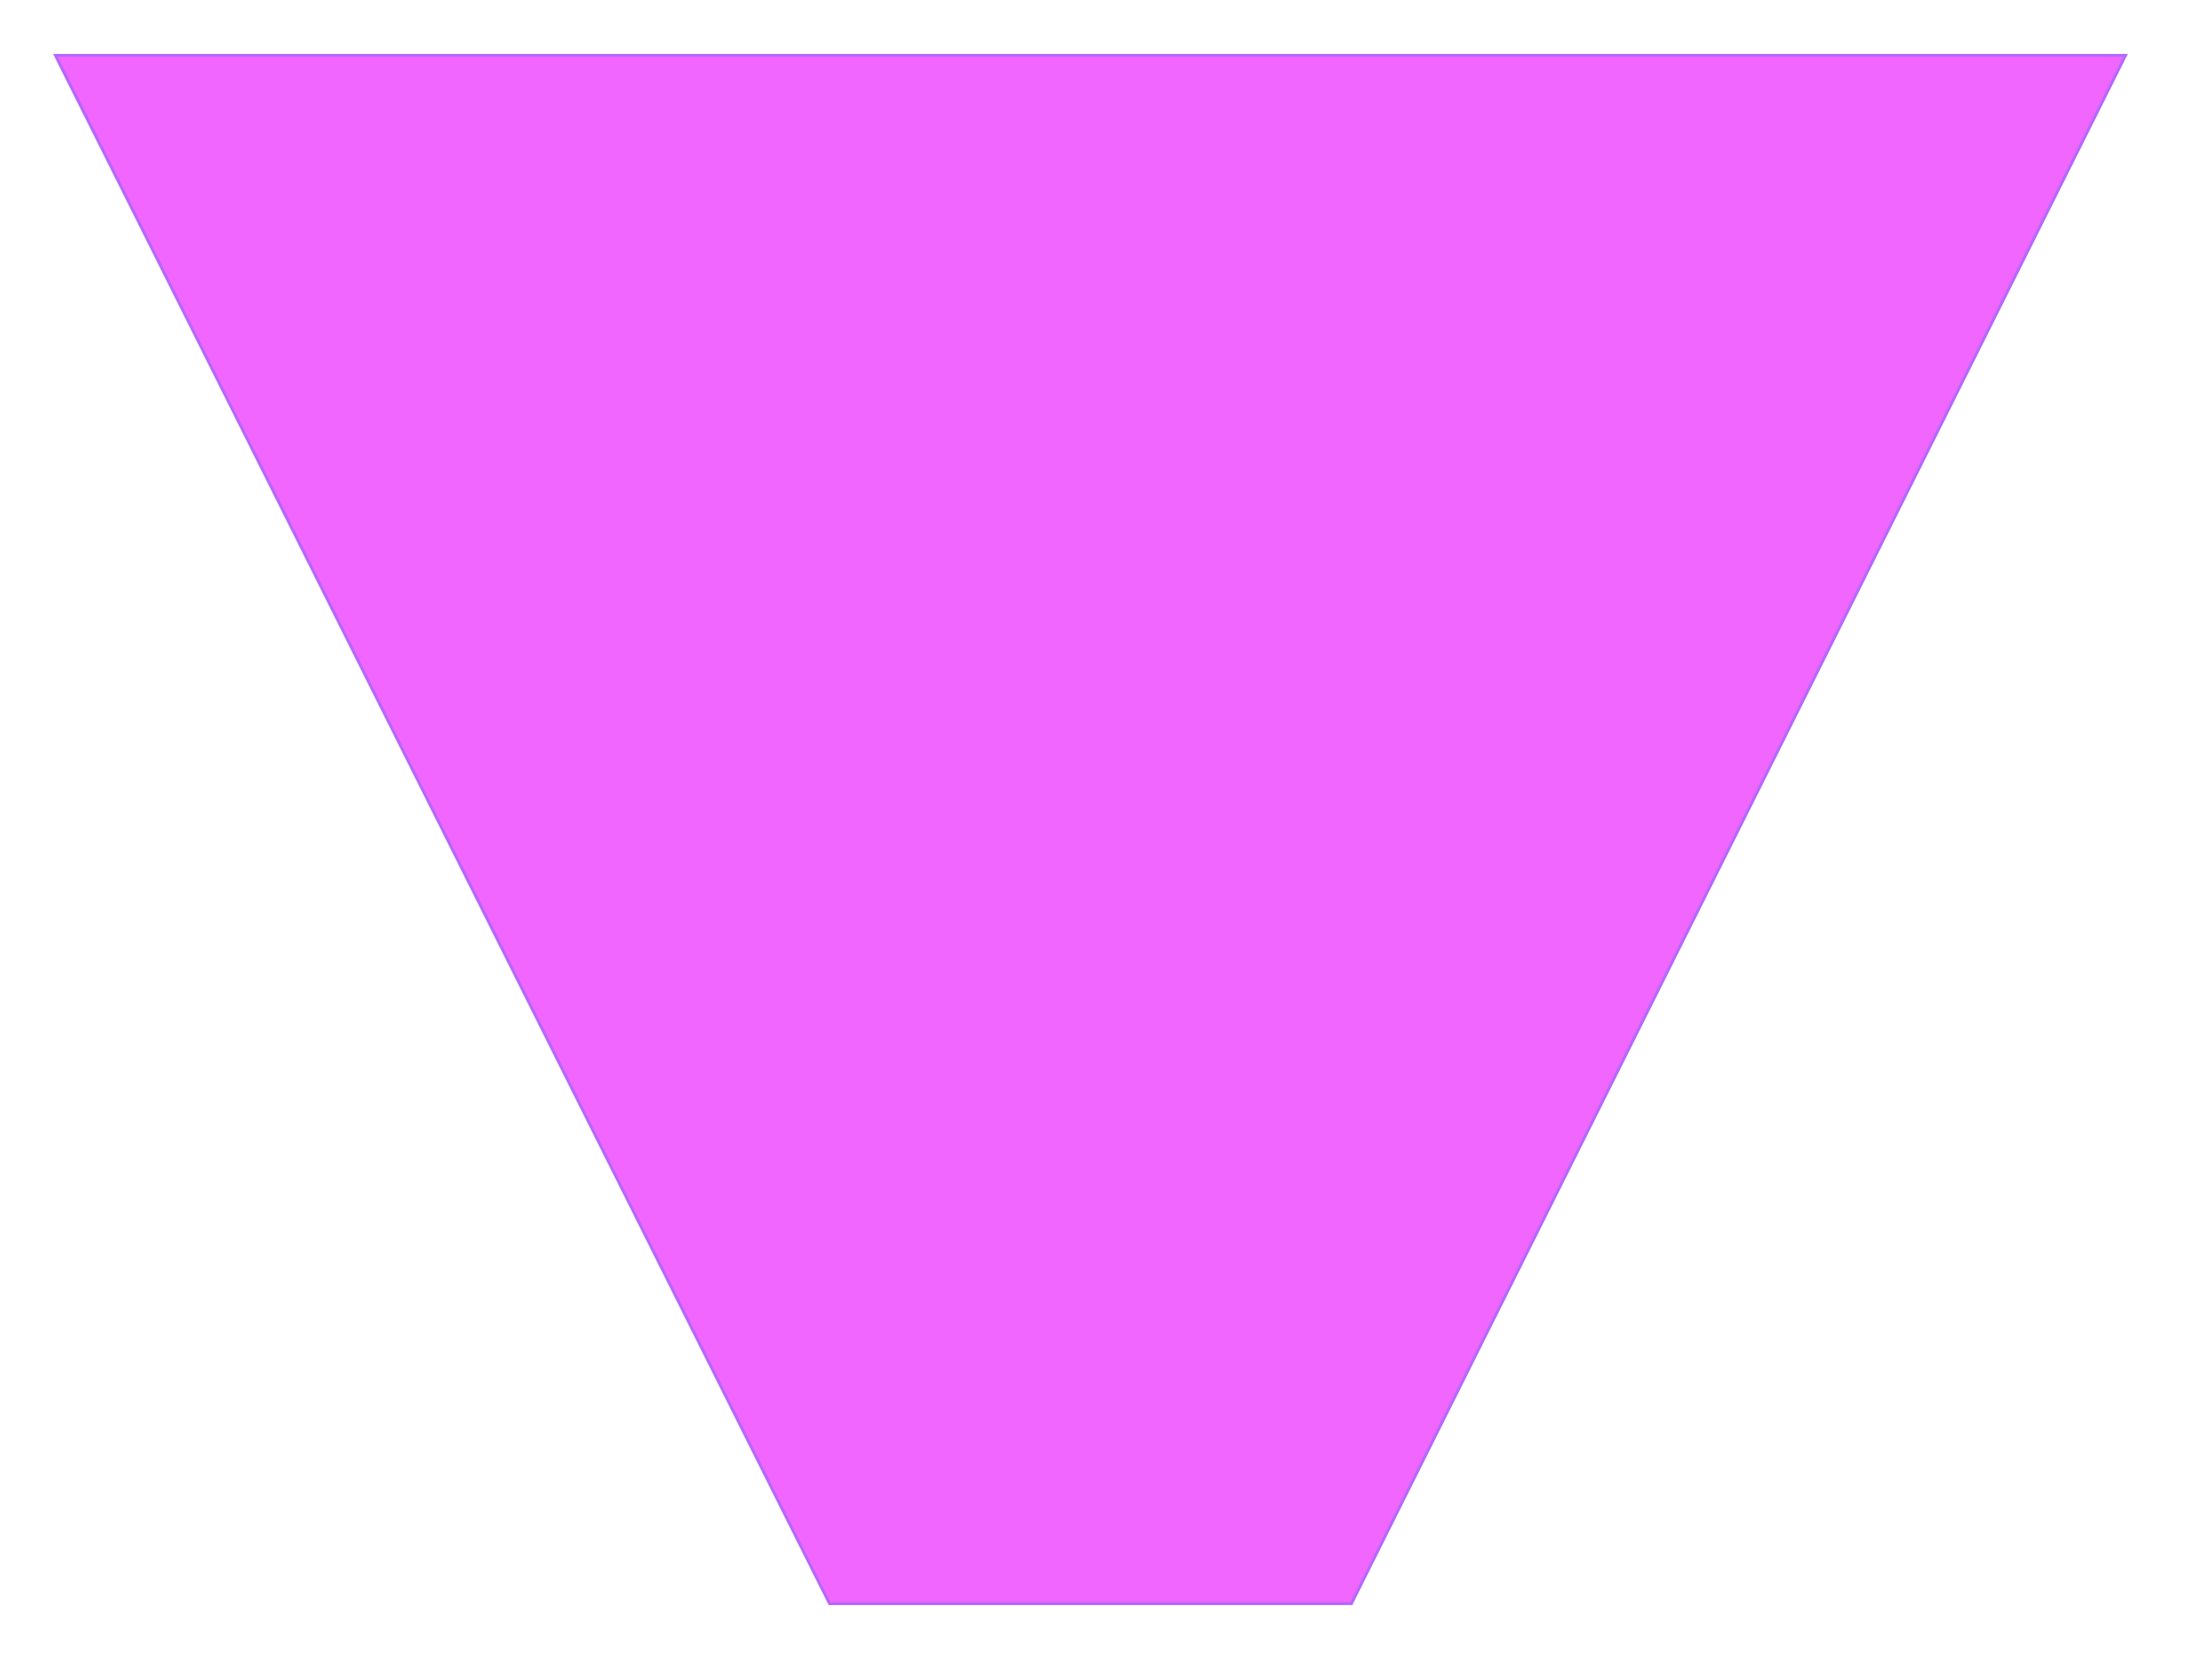
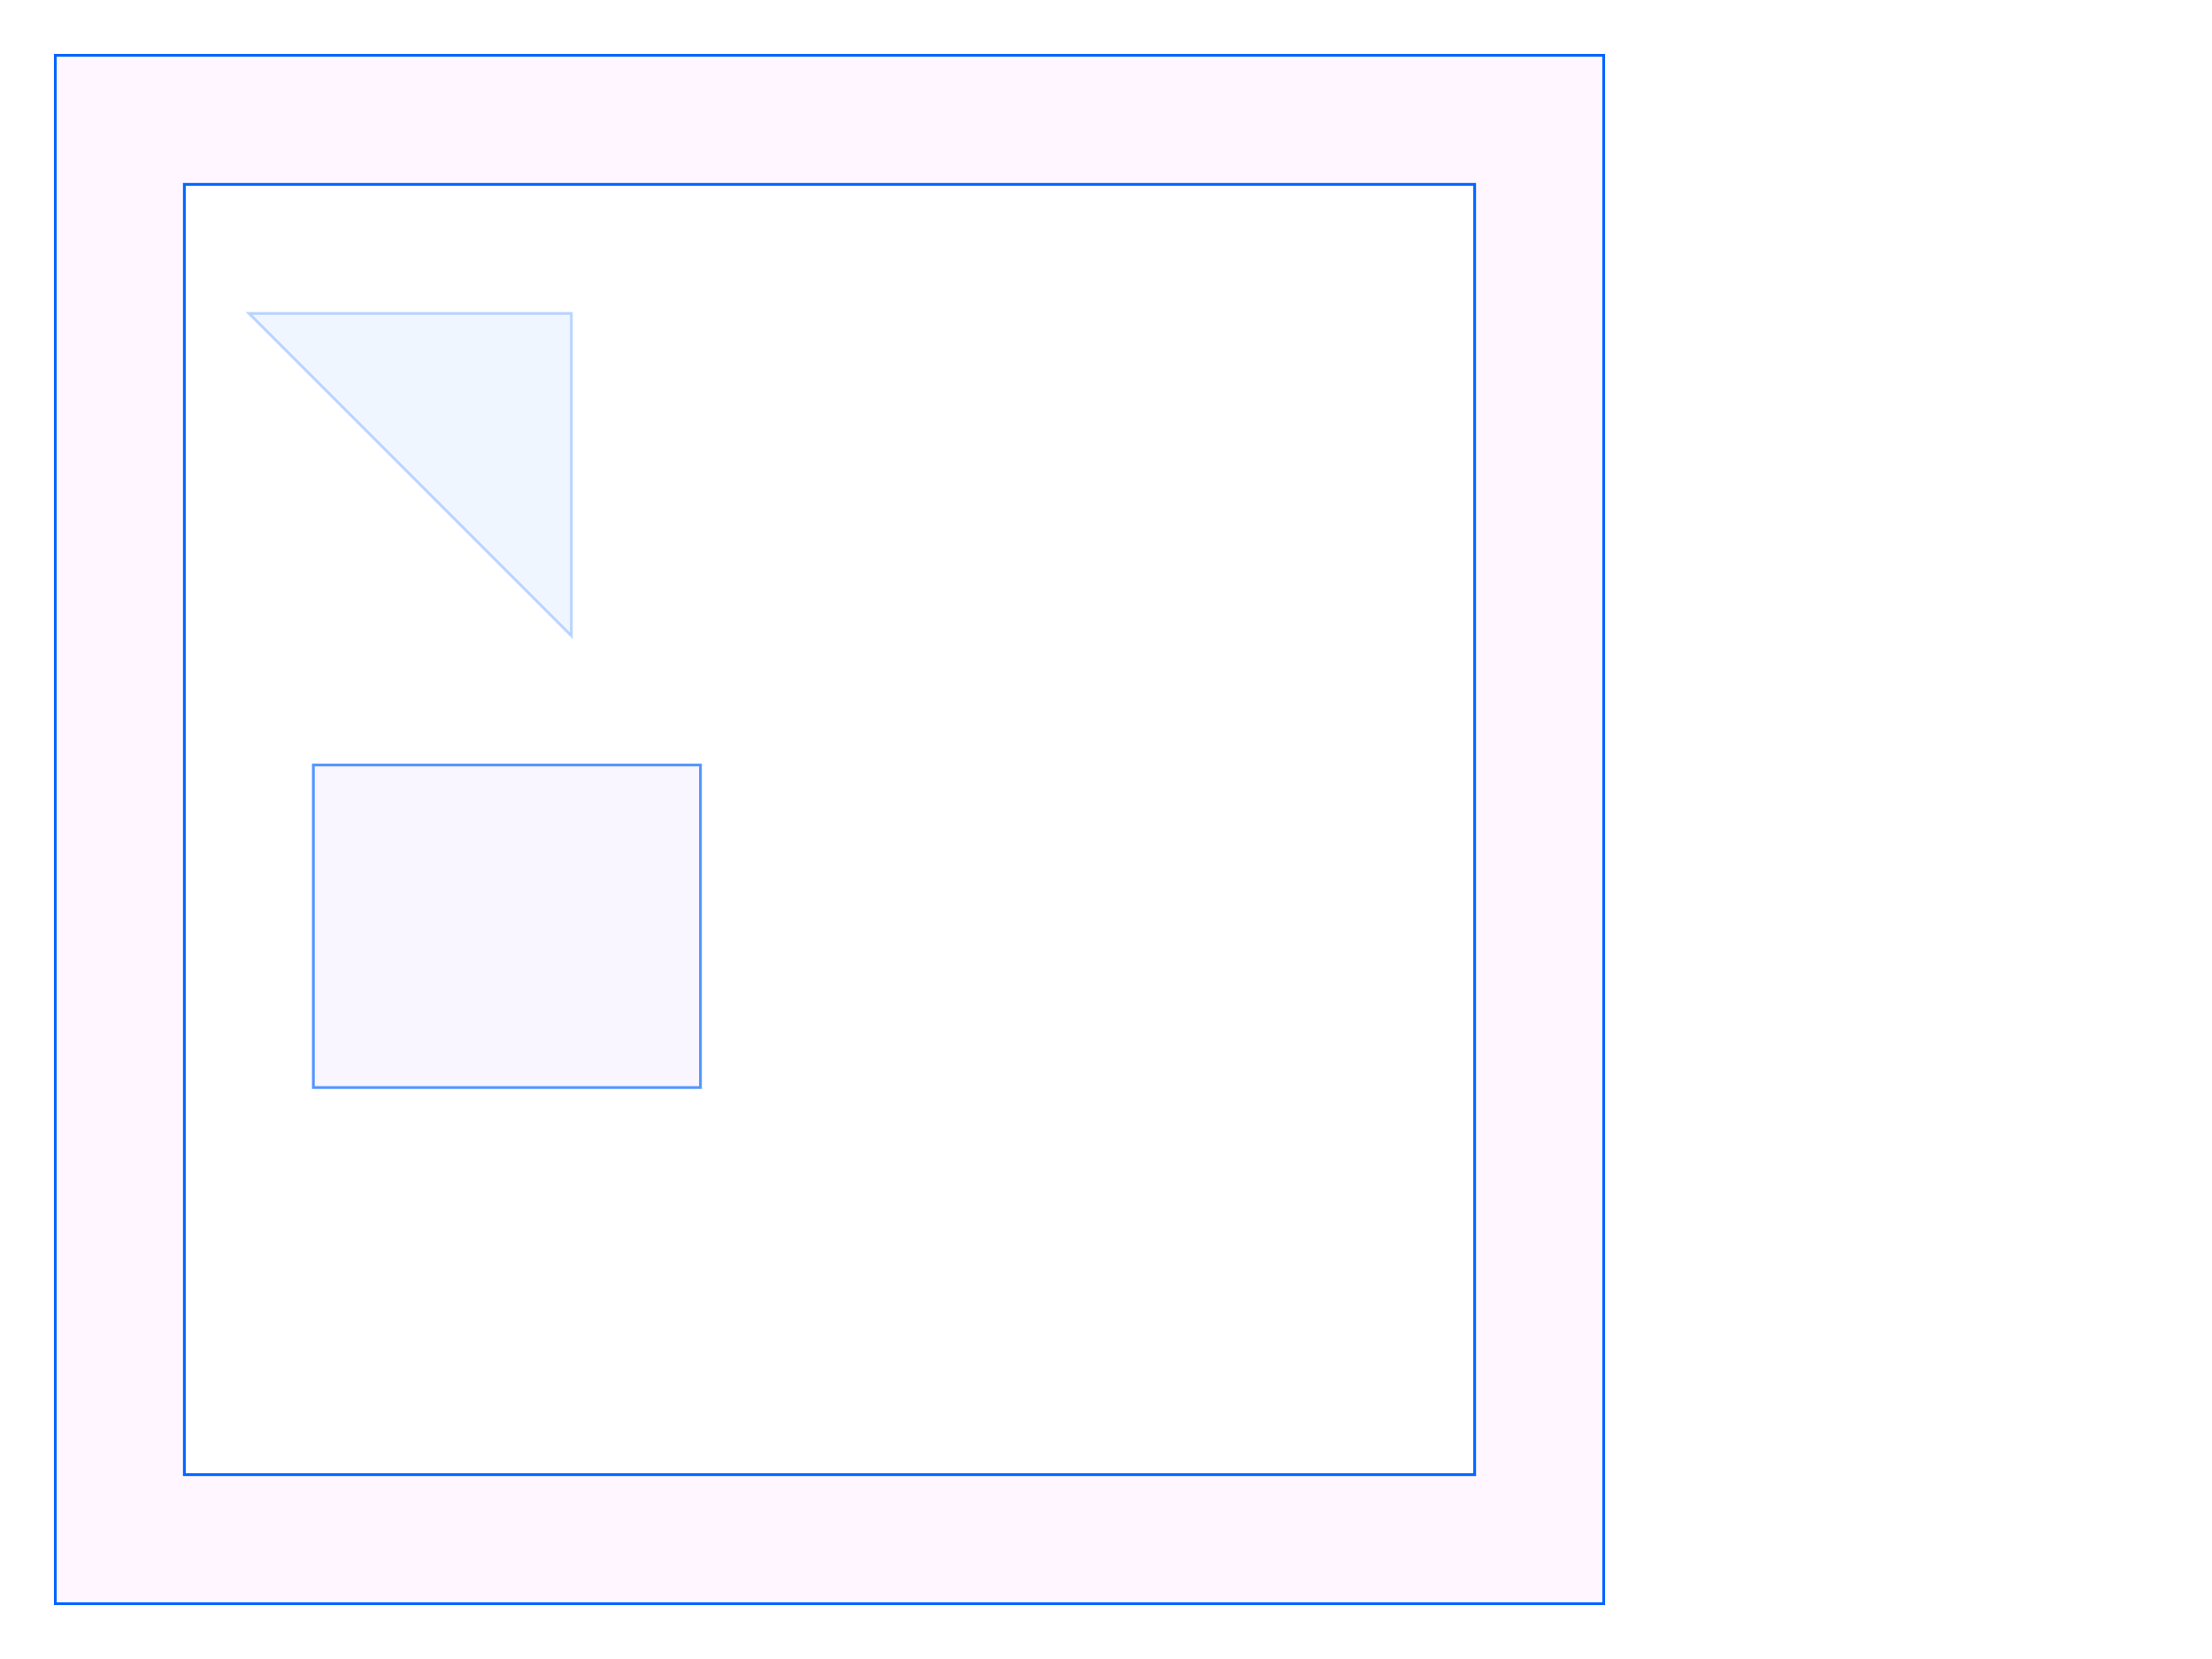
<svg xmlns="http://www.w3.org/2000/svg" width="800px" height="600px" viewBox="0 0 800 600" version="1.1">
-   <path d=" M 267.11 172.73 L 267.11 172.73 L 521.66 172.73 L 394.39 427.27 z" style="fill:#0066ff; fill-opacity:0.06; fill-rule:evenodd; stroke:#0066ff; stroke-opacity:0.25; stroke-width:1.00;" />
-   <path d=" M 488.77 580.00 L 488.77 580.00 L 300.00 580.00 L 20.00 20.00 L 768.77 20.00 z" style="fill:#f066ff; fill-opacity:1.00; fill-rule:evenodd; stroke:#b066ff; stroke-opacity:0.98; stroke-width:1.00;" />
+   <path d=" M 206.67 230.00 L 206.67 230.00 L 90.00 113.33 L 206.67 113.33 z" style="fill:#0066ff; fill-opacity:0.06; fill-rule:evenodd; stroke:#0066ff; stroke-opacity:0.25; stroke-width:1.00;" />
+   <path d=" M 113.33 276.67 L 113.33 276.67 L 113.33 393.33 L 253.33 393.33 L 253.33 276.67 z" style="fill:#aa66ff; fill-opacity:0.06; fill-rule:evenodd; stroke:#0066ff; stroke-opacity:0.67; stroke-width:1.00;" />
+   <path d=" M 580.00 580.00 L 580.00 580.00 L 20.00 580.00 L 20.00 20.00 L 580.00 20.00 z M 66.67 66.67 L 66.67 66.67 L 66.67 533.33 L 533.33 533.33 L 533.33 66.67 z" style="fill:#ff66ff; fill-opacity:0.06; fill-rule:evenodd; stroke:#0066ff; stroke-opacity:1.00; stroke-width:1.00;" />
</svg>
